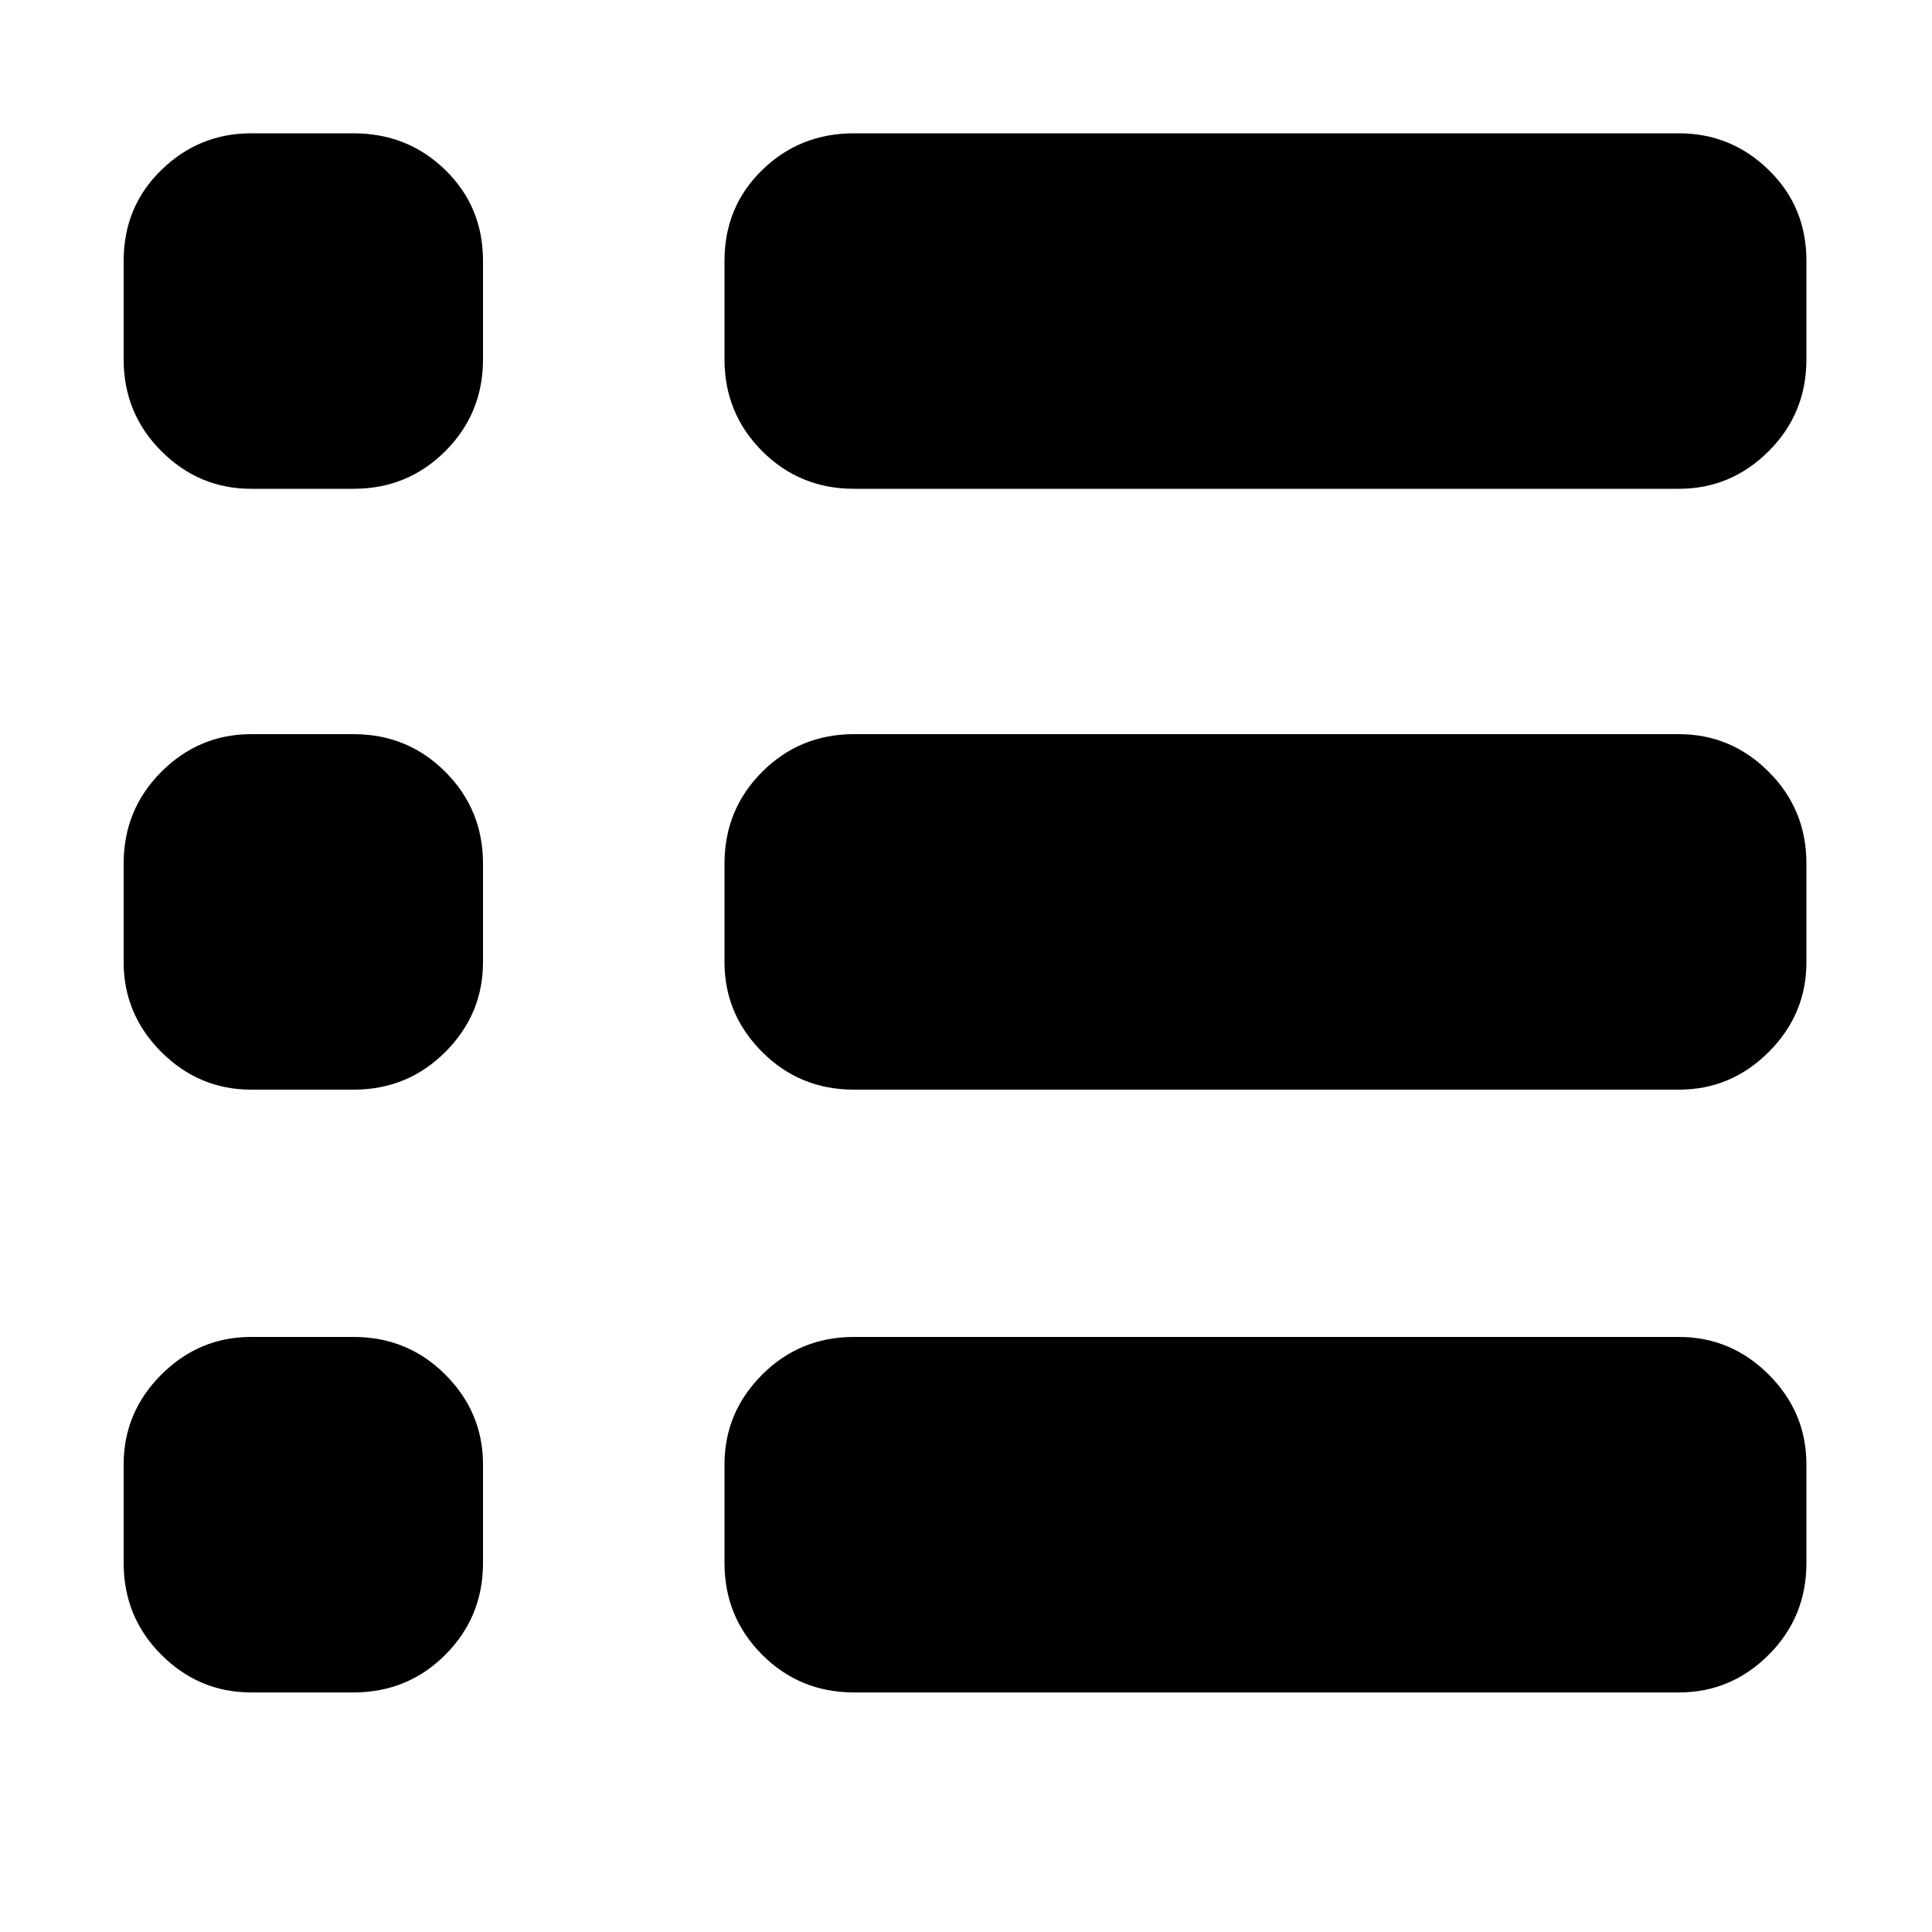
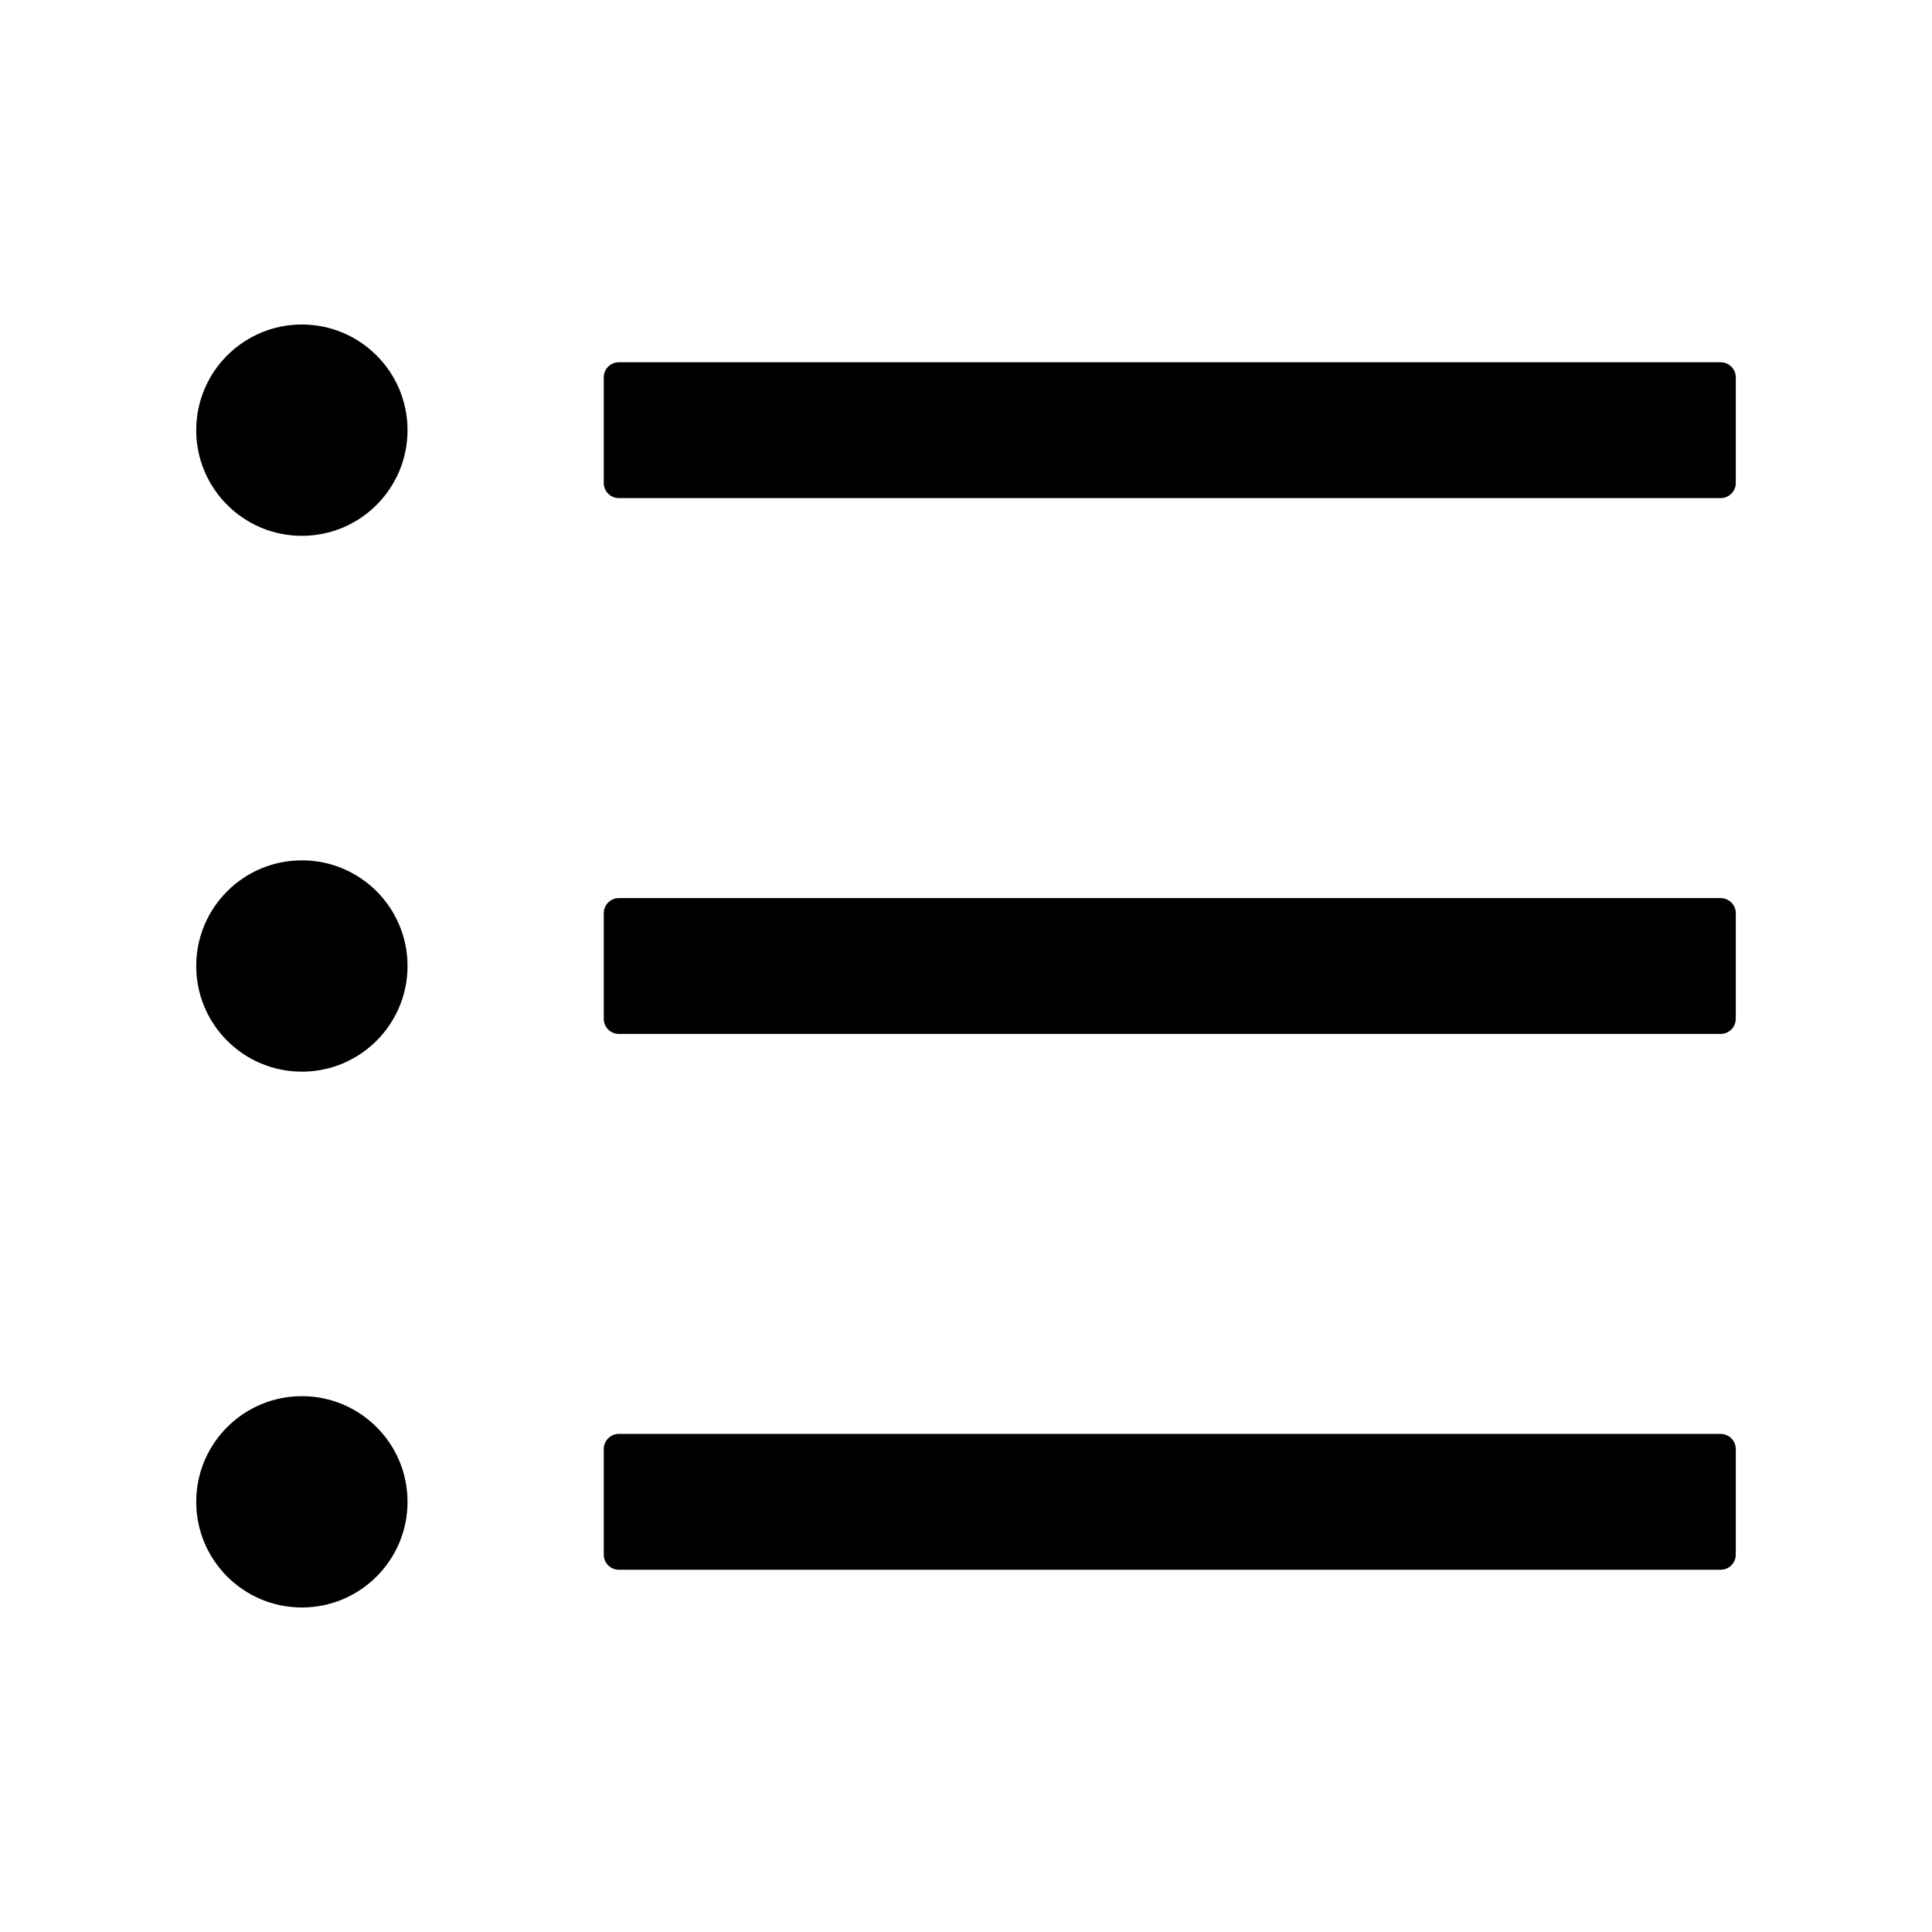
- <svg xmlns="http://www.w3.org/2000/svg" t="1662023209329" class="icon" viewBox="0 0 1024 1024" version="1.1" p-id="6810" width="200" height="200">
-   <path d="M187.392 70.656q28.672 0 48.64 19.456t19.968 48.128l0 52.224q0 28.672-19.968 48.64t-48.64 19.968l-54.272 0q-27.648 0-47.616-19.968t-19.968-48.64l0-52.224q0-28.672 19.968-48.128t47.616-19.456l54.272 0zM889.856 70.656q27.648 0 47.616 19.456t19.968 48.128l0 52.224q0 28.672-19.968 48.64t-47.616 19.968l-437.248 0q-28.672 0-48.64-19.968t-19.968-48.64l0-52.224q0-28.672 19.968-48.128t48.64-19.456l437.248 0zM187.392 389.12q28.672 0 48.64 19.968t19.968 48.64l0 52.224q0 27.648-19.968 47.616t-48.64 19.968l-54.272 0q-27.648 0-47.616-19.968t-19.968-47.616l0-52.224q0-28.672 19.968-48.64t47.616-19.968l54.272 0zM889.856 389.12q27.648 0 47.616 19.968t19.968 48.64l0 52.224q0 27.648-19.968 47.616t-47.616 19.968l-437.248 0q-28.672 0-48.64-19.968t-19.968-47.616l0-52.224q0-28.672 19.968-48.64t48.64-19.968l437.248 0zM187.392 708.608q28.672 0 48.64 19.968t19.968 47.616l0 52.224q0 28.672-19.968 48.64t-48.64 19.968l-54.272 0q-27.648 0-47.616-19.968t-19.968-48.64l0-52.224q0-27.648 19.968-47.616t47.616-19.968l54.272 0zM889.856 708.608q27.648 0 47.616 19.968t19.968 47.616l0 52.224q0 28.672-19.968 48.64t-47.616 19.968l-437.248 0q-28.672 0-48.64-19.968t-19.968-48.64l0-52.224q0-27.648 19.968-47.616t48.64-19.968l437.248 0z" p-id="6811" />
+ <svg xmlns="http://www.w3.org/2000/svg" t="1662290444886" class="icon" viewBox="0 0 1024 1024" version="1.1" p-id="7860" width="200" height="200">
+   <path d="M912 192H328c-4.4 0-8 3.6-8 8v56c0 4.4 3.6 8 8 8h584c4.4 0 8-3.6 8-8v-56c0-4.4-3.6-8-8-8zM912 476H328c-4.4 0-8 3.6-8 8v56c0 4.4 3.6 8 8 8h584c4.4 0 8-3.6 8-8v-56c0-4.4-3.6-8-8-8zM912 760H328c-4.4 0-8 3.6-8 8v56c0 4.4 3.6 8 8 8h584c4.4 0 8-3.6 8-8v-56c0-4.4-3.6-8-8-8z" p-id="7861" />
+   <path d="M160 228m-56 0a56 56 0 1 0 112 0 56 56 0 1 0-112 0Z" p-id="7862" />
+   <path d="M160 512m-56 0a56 56 0 1 0 112 0 56 56 0 1 0-112 0Z" p-id="7863" />
+   <path d="M160 796m-56 0a56 56 0 1 0 112 0 56 56 0 1 0-112 0Z" p-id="7864" />
</svg>
